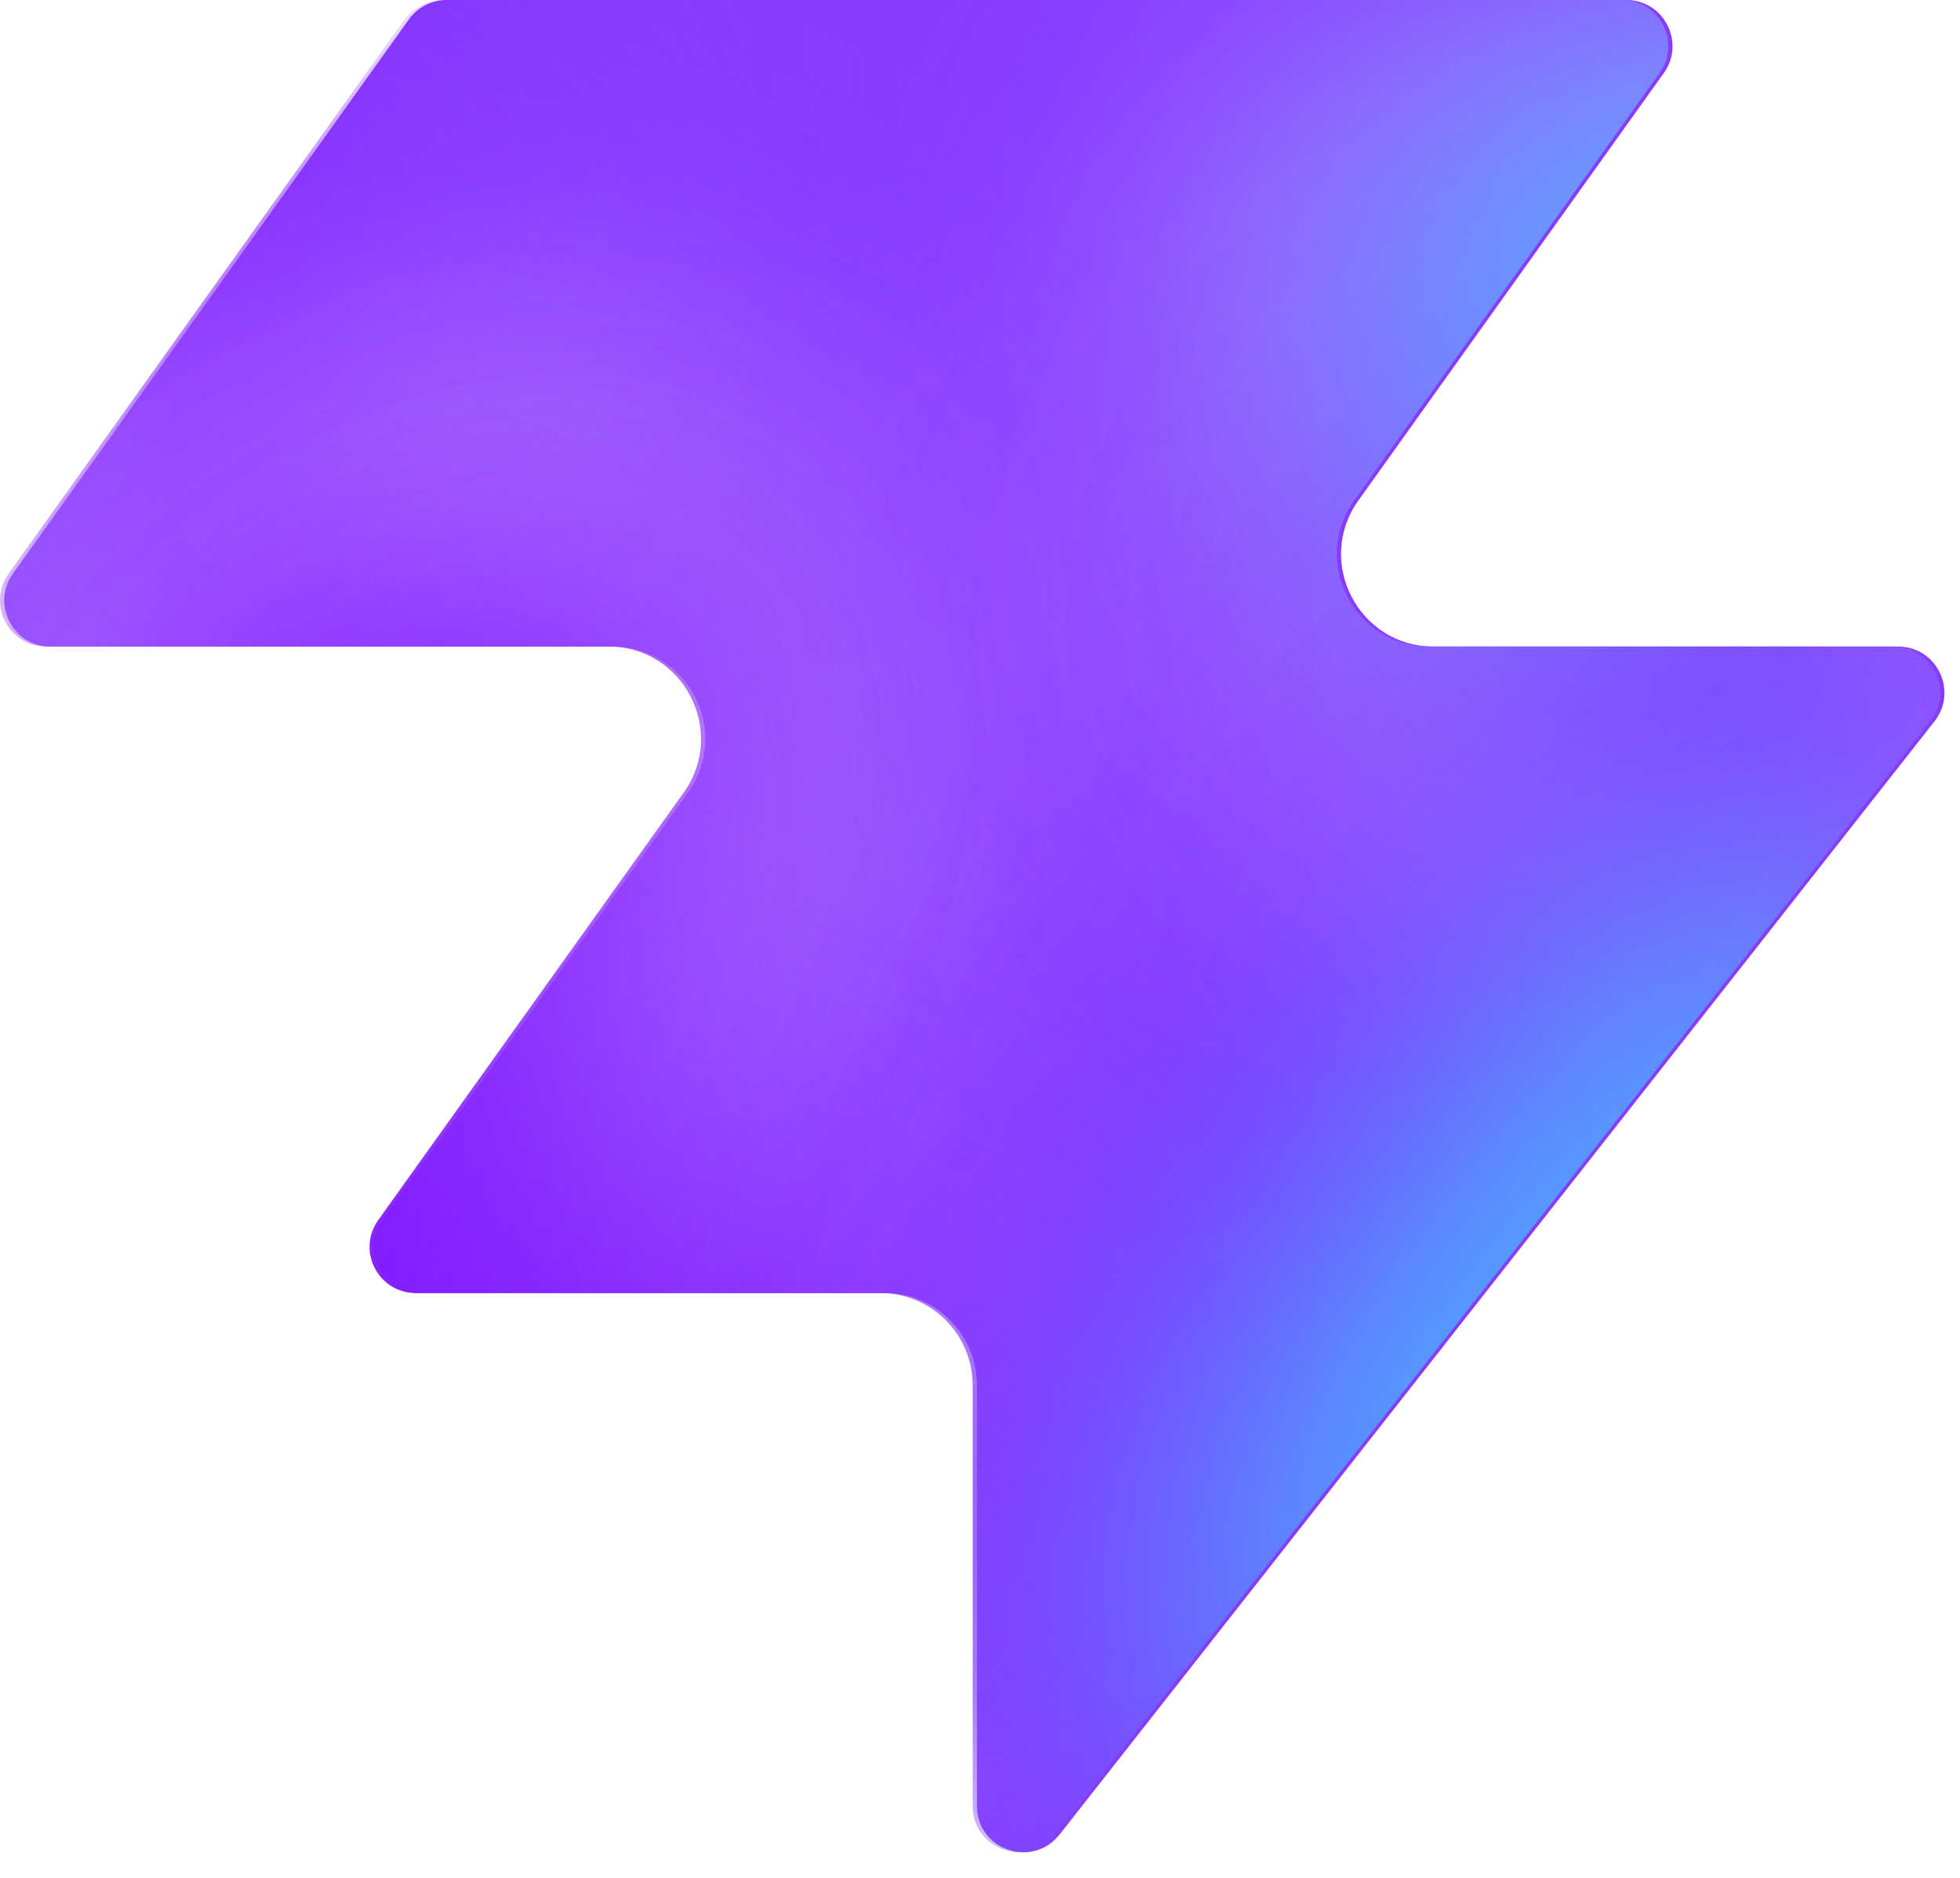
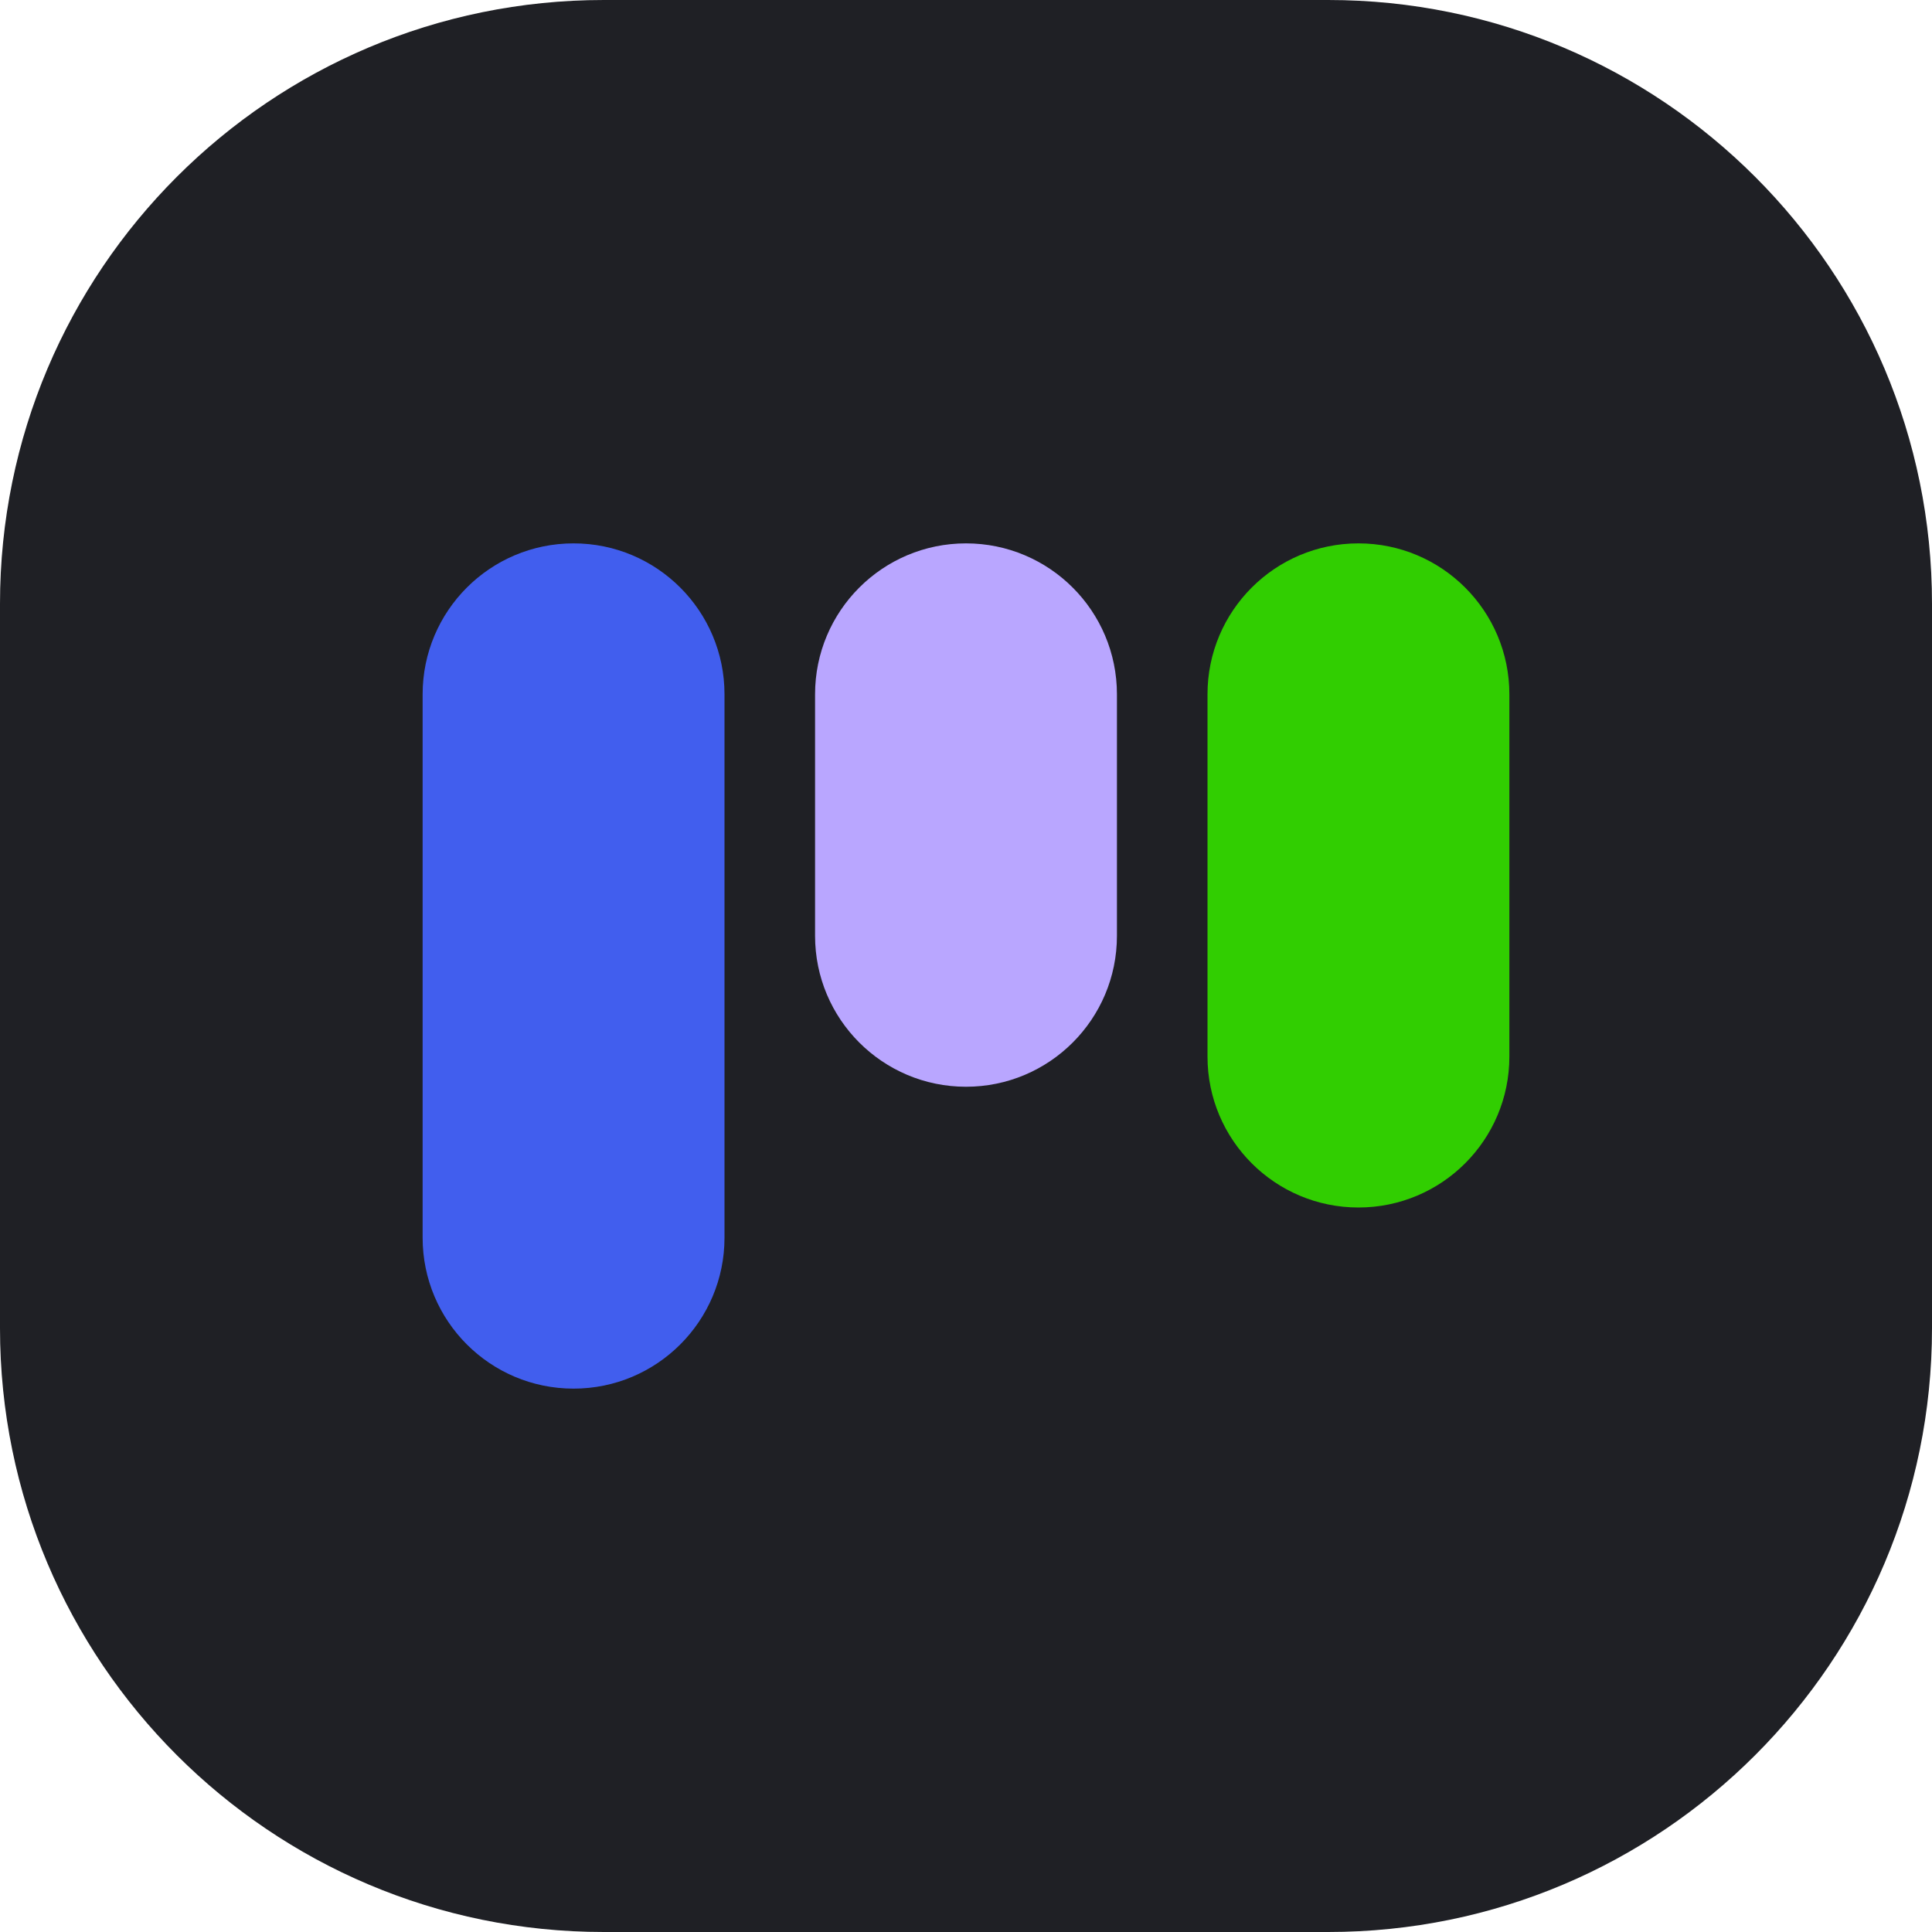
- <svg xmlns="http://www.w3.org/2000/svg" width="48" height="46" fill="none" viewBox="0 0 48 46">
-   <path fill="#863bff" d="M25.946 44.938c-.664.845-2.021.375-2.021-.698V33.937a2.26 2.26 0 0 0-2.262-2.262H10.287c-.92 0-1.456-1.04-.92-1.788l7.48-10.471c1.07-1.497 0-3.578-1.842-3.578H1.237c-.92 0-1.456-1.04-.92-1.788L10.013.474c.214-.297.556-.474.92-.474h28.894c.92 0 1.456 1.04.92 1.788l-7.48 10.471c-1.07 1.498 0 3.579 1.842 3.579h11.377c.943 0 1.473 1.088.89 1.83L25.947 44.94z" style="fill:#863bff;fill:color(display-p3 .525 .23 1);fill-opacity:1" />
-   <mask id="a" width="48" height="46" x="0" y="0" maskUnits="userSpaceOnUse" style="mask-type:alpha">
-     <path fill="#000" d="M25.842 44.938c-.664.844-2.021.375-2.021-.698V33.937a2.26 2.26 0 0 0-2.262-2.262H10.183c-.92 0-1.456-1.04-.92-1.788l7.48-10.471c1.07-1.498 0-3.579-1.842-3.579H1.133c-.92 0-1.456-1.04-.92-1.787L9.91.473c.214-.297.556-.474.92-.474h28.894c.92 0 1.456 1.04.92 1.788l-7.48 10.471c-1.07 1.498 0 3.578 1.842 3.578h11.377c.943 0 1.473 1.088.89 1.832L25.843 44.94z" style="fill:#000;fill-opacity:1" />
-   </mask>
-   <g mask="url(#a)">
-     <g filter="url(#b)">
-       <ellipse cx="5.508" cy="14.704" fill="#ede6ff" rx="5.508" ry="14.704" style="fill:#ede6ff;fill:color(display-p3 .927 .903 1);fill-opacity:1" transform="matrix(.00324 1 1 -.00324 -4.47 31.516)" />
-     </g>
-     <g filter="url(#c)">
-       <ellipse cx="10.399" cy="29.851" fill="#ede6ff" rx="10.399" ry="29.851" style="fill:#ede6ff;fill:color(display-p3 .927 .903 1);fill-opacity:1" transform="matrix(.00324 1 1 -.00324 -39.328 7.883)" />
-     </g>
-     <g filter="url(#d)">
-       <ellipse cx="5.508" cy="30.487" fill="#7e14ff" rx="5.508" ry="30.487" style="fill:#7e14ff;fill:color(display-p3 .492 .077 1);fill-opacity:1" transform="rotate(89.814 -25.913 -14.639)scale(1 -1)" />
-     </g>
-     <g filter="url(#e)">
-       <ellipse cx="5.508" cy="30.599" fill="#7e14ff" rx="5.508" ry="30.599" style="fill:#7e14ff;fill:color(display-p3 .492 .077 1);fill-opacity:1" transform="rotate(89.814 -32.644 -3.334)scale(1 -1)" />
-     </g>
-     <g filter="url(#f)">
-       <ellipse cx="5.508" cy="30.599" fill="#7e14ff" rx="5.508" ry="30.599" style="fill:#7e14ff;fill:color(display-p3 .492 .077 1);fill-opacity:1" transform="matrix(.00324 1 1 -.00324 -34.34 30.47)" />
-     </g>
-     <g filter="url(#g)">
-       <ellipse cx="14.072" cy="22.078" fill="#ede6ff" rx="14.072" ry="22.078" style="fill:#ede6ff;fill:color(display-p3 .927 .903 1);fill-opacity:1" transform="rotate(93.35 24.506 48.493)scale(-1 1)" />
-     </g>
-     <g filter="url(#h)">
-       <ellipse cx="3.47" cy="21.501" fill="#7e14ff" rx="3.47" ry="21.501" style="fill:#7e14ff;fill:color(display-p3 .492 .077 1);fill-opacity:1" transform="rotate(89.009 28.708 47.59)scale(-1 1)" />
-     </g>
-     <g filter="url(#i)">
-       <ellipse cx="3.47" cy="21.501" fill="#7e14ff" rx="3.47" ry="21.501" style="fill:#7e14ff;fill:color(display-p3 .492 .077 1);fill-opacity:1" transform="rotate(89.009 28.708 47.59)scale(-1 1)" />
-     </g>
-     <g filter="url(#j)">
-       <ellipse cx=".387" cy="8.972" fill="#7e14ff" rx="4.407" ry="29.108" style="fill:#7e14ff;fill:color(display-p3 .492 .077 1);fill-opacity:1" transform="rotate(39.51 .387 8.972)" />
-     </g>
-     <g filter="url(#k)">
-       <ellipse cx="47.523" cy="-6.092" fill="#7e14ff" rx="4.407" ry="29.108" style="fill:#7e14ff;fill:color(display-p3 .492 .077 1);fill-opacity:1" transform="rotate(37.892 47.523 -6.092)" />
-     </g>
-     <g filter="url(#l)">
-       <ellipse cx="41.412" cy="6.333" fill="#47bfff" rx="5.971" ry="9.665" style="fill:#47bfff;fill:color(display-p3 .28 .748 1);fill-opacity:1" transform="rotate(37.892 41.412 6.333)" />
-     </g>
-     <g filter="url(#m)">
-       <ellipse cx="-1.879" cy="38.332" fill="#7e14ff" rx="4.407" ry="29.108" style="fill:#7e14ff;fill:color(display-p3 .492 .077 1);fill-opacity:1" transform="rotate(37.892 -1.88 38.332)" />
-     </g>
-     <g filter="url(#n)">
-       <ellipse cx="-1.879" cy="38.332" fill="#7e14ff" rx="4.407" ry="29.108" style="fill:#7e14ff;fill:color(display-p3 .492 .077 1);fill-opacity:1" transform="rotate(37.892 -1.88 38.332)" />
-     </g>
-     <g filter="url(#o)">
-       <ellipse cx="35.651" cy="29.907" fill="#7e14ff" rx="4.407" ry="29.108" style="fill:#7e14ff;fill:color(display-p3 .492 .077 1);fill-opacity:1" transform="rotate(37.892 35.651 29.907)" />
-     </g>
-     <g filter="url(#p)">
-       <ellipse cx="38.418" cy="32.4" fill="#47bfff" rx="5.971" ry="15.297" style="fill:#47bfff;fill:color(display-p3 .28 .748 1);fill-opacity:1" transform="rotate(37.892 38.418 32.4)" />
-     </g>
-   </g>
-   <defs>
-     <filter id="b" width="60.045" height="41.654" x="-19.77" y="16.149" color-interpolation-filters="sRGB" filterUnits="userSpaceOnUse">
-       <feFlood flood-opacity="0" result="BackgroundImageFix" />
-       <feBlend in="SourceGraphic" in2="BackgroundImageFix" result="shape" />
-       <feGaussianBlur result="effect1_foregroundBlur_2002_17158" stdDeviation="7.659" />
-     </filter>
-     <filter id="c" width="90.34" height="51.437" x="-54.613" y="-7.533" color-interpolation-filters="sRGB" filterUnits="userSpaceOnUse">
-       <feFlood flood-opacity="0" result="BackgroundImageFix" />
-       <feBlend in="SourceGraphic" in2="BackgroundImageFix" result="shape" />
-       <feGaussianBlur result="effect1_foregroundBlur_2002_17158" stdDeviation="7.659" />
-     </filter>
-     <filter id="d" width="79.355" height="29.4" x="-49.64" y="2.03" color-interpolation-filters="sRGB" filterUnits="userSpaceOnUse">
-       <feFlood flood-opacity="0" result="BackgroundImageFix" />
-       <feBlend in="SourceGraphic" in2="BackgroundImageFix" result="shape" />
-       <feGaussianBlur result="effect1_foregroundBlur_2002_17158" stdDeviation="4.596" />
-     </filter>
-     <filter id="e" width="79.579" height="29.4" x="-45.045" y="20.029" color-interpolation-filters="sRGB" filterUnits="userSpaceOnUse">
-       <feFlood flood-opacity="0" result="BackgroundImageFix" />
-       <feBlend in="SourceGraphic" in2="BackgroundImageFix" result="shape" />
-       <feGaussianBlur result="effect1_foregroundBlur_2002_17158" stdDeviation="4.596" />
-     </filter>
-     <filter id="f" width="79.579" height="29.4" x="-43.513" y="21.178" color-interpolation-filters="sRGB" filterUnits="userSpaceOnUse">
-       <feFlood flood-opacity="0" result="BackgroundImageFix" />
-       <feBlend in="SourceGraphic" in2="BackgroundImageFix" result="shape" />
-       <feGaussianBlur result="effect1_foregroundBlur_2002_17158" stdDeviation="4.596" />
-     </filter>
-     <filter id="g" width="74.749" height="58.852" x="15.756" y="-17.901" color-interpolation-filters="sRGB" filterUnits="userSpaceOnUse">
-       <feFlood flood-opacity="0" result="BackgroundImageFix" />
-       <feBlend in="SourceGraphic" in2="BackgroundImageFix" result="shape" />
-       <feGaussianBlur result="effect1_foregroundBlur_2002_17158" stdDeviation="7.659" />
-     </filter>
-     <filter id="h" width="61.377" height="25.362" x="23.548" y="2.284" color-interpolation-filters="sRGB" filterUnits="userSpaceOnUse">
-       <feFlood flood-opacity="0" result="BackgroundImageFix" />
-       <feBlend in="SourceGraphic" in2="BackgroundImageFix" result="shape" />
-       <feGaussianBlur result="effect1_foregroundBlur_2002_17158" stdDeviation="4.596" />
-     </filter>
-     <filter id="i" width="61.377" height="25.362" x="23.548" y="2.284" color-interpolation-filters="sRGB" filterUnits="userSpaceOnUse">
-       <feFlood flood-opacity="0" result="BackgroundImageFix" />
-       <feBlend in="SourceGraphic" in2="BackgroundImageFix" result="shape" />
-       <feGaussianBlur result="effect1_foregroundBlur_2002_17158" stdDeviation="4.596" />
-     </filter>
-     <filter id="j" width="56.045" height="63.649" x="-27.636" y="-22.853" color-interpolation-filters="sRGB" filterUnits="userSpaceOnUse">
-       <feFlood flood-opacity="0" result="BackgroundImageFix" />
-       <feBlend in="SourceGraphic" in2="BackgroundImageFix" result="shape" />
-       <feGaussianBlur result="effect1_foregroundBlur_2002_17158" stdDeviation="4.596" />
-     </filter>
-     <filter id="k" width="54.814" height="64.646" x="20.116" y="-38.415" color-interpolation-filters="sRGB" filterUnits="userSpaceOnUse">
-       <feFlood flood-opacity="0" result="BackgroundImageFix" />
-       <feBlend in="SourceGraphic" in2="BackgroundImageFix" result="shape" />
-       <feGaussianBlur result="effect1_foregroundBlur_2002_17158" stdDeviation="4.596" />
-     </filter>
-     <filter id="l" width="33.541" height="35.313" x="24.641" y="-11.323" color-interpolation-filters="sRGB" filterUnits="userSpaceOnUse">
-       <feFlood flood-opacity="0" result="BackgroundImageFix" />
-       <feBlend in="SourceGraphic" in2="BackgroundImageFix" result="shape" />
-       <feGaussianBlur result="effect1_foregroundBlur_2002_17158" stdDeviation="4.596" />
-     </filter>
-     <filter id="m" width="54.814" height="64.646" x="-29.286" y="6.009" color-interpolation-filters="sRGB" filterUnits="userSpaceOnUse">
-       <feFlood flood-opacity="0" result="BackgroundImageFix" />
-       <feBlend in="SourceGraphic" in2="BackgroundImageFix" result="shape" />
-       <feGaussianBlur result="effect1_foregroundBlur_2002_17158" stdDeviation="4.596" />
-     </filter>
-     <filter id="n" width="54.814" height="64.646" x="-29.286" y="6.009" color-interpolation-filters="sRGB" filterUnits="userSpaceOnUse">
-       <feFlood flood-opacity="0" result="BackgroundImageFix" />
-       <feBlend in="SourceGraphic" in2="BackgroundImageFix" result="shape" />
-       <feGaussianBlur result="effect1_foregroundBlur_2002_17158" stdDeviation="4.596" />
-     </filter>
-     <filter id="o" width="54.814" height="64.646" x="8.244" y="-2.416" color-interpolation-filters="sRGB" filterUnits="userSpaceOnUse">
-       <feFlood flood-opacity="0" result="BackgroundImageFix" />
-       <feBlend in="SourceGraphic" in2="BackgroundImageFix" result="shape" />
-       <feGaussianBlur result="effect1_foregroundBlur_2002_17158" stdDeviation="4.596" />
-     </filter>
-     <filter id="p" width="39.409" height="43.623" x="18.713" y="10.588" color-interpolation-filters="sRGB" filterUnits="userSpaceOnUse">
-       <feFlood flood-opacity="0" result="BackgroundImageFix" />
-       <feBlend in="SourceGraphic" in2="BackgroundImageFix" result="shape" />
-       <feGaussianBlur result="effect1_foregroundBlur_2002_17158" stdDeviation="4.596" />
-     </filter>
-   </defs>
+ <svg xmlns="http://www.w3.org/2000/svg" viewBox="0 0 32 32">
+   <rect width="32" height="32" rx="10" fill="#1f2025" />
+   <rect x="7" y="9" width="5" height="14" rx="2.5" fill="#415eee" />
+   <rect x="13.5" y="9" width="5" height="9" rx="2.5" fill="#b9a6ff" />
+   <rect x="20" y="9" width="5" height="11" rx="2.5" fill="#31ce01" />
</svg>
